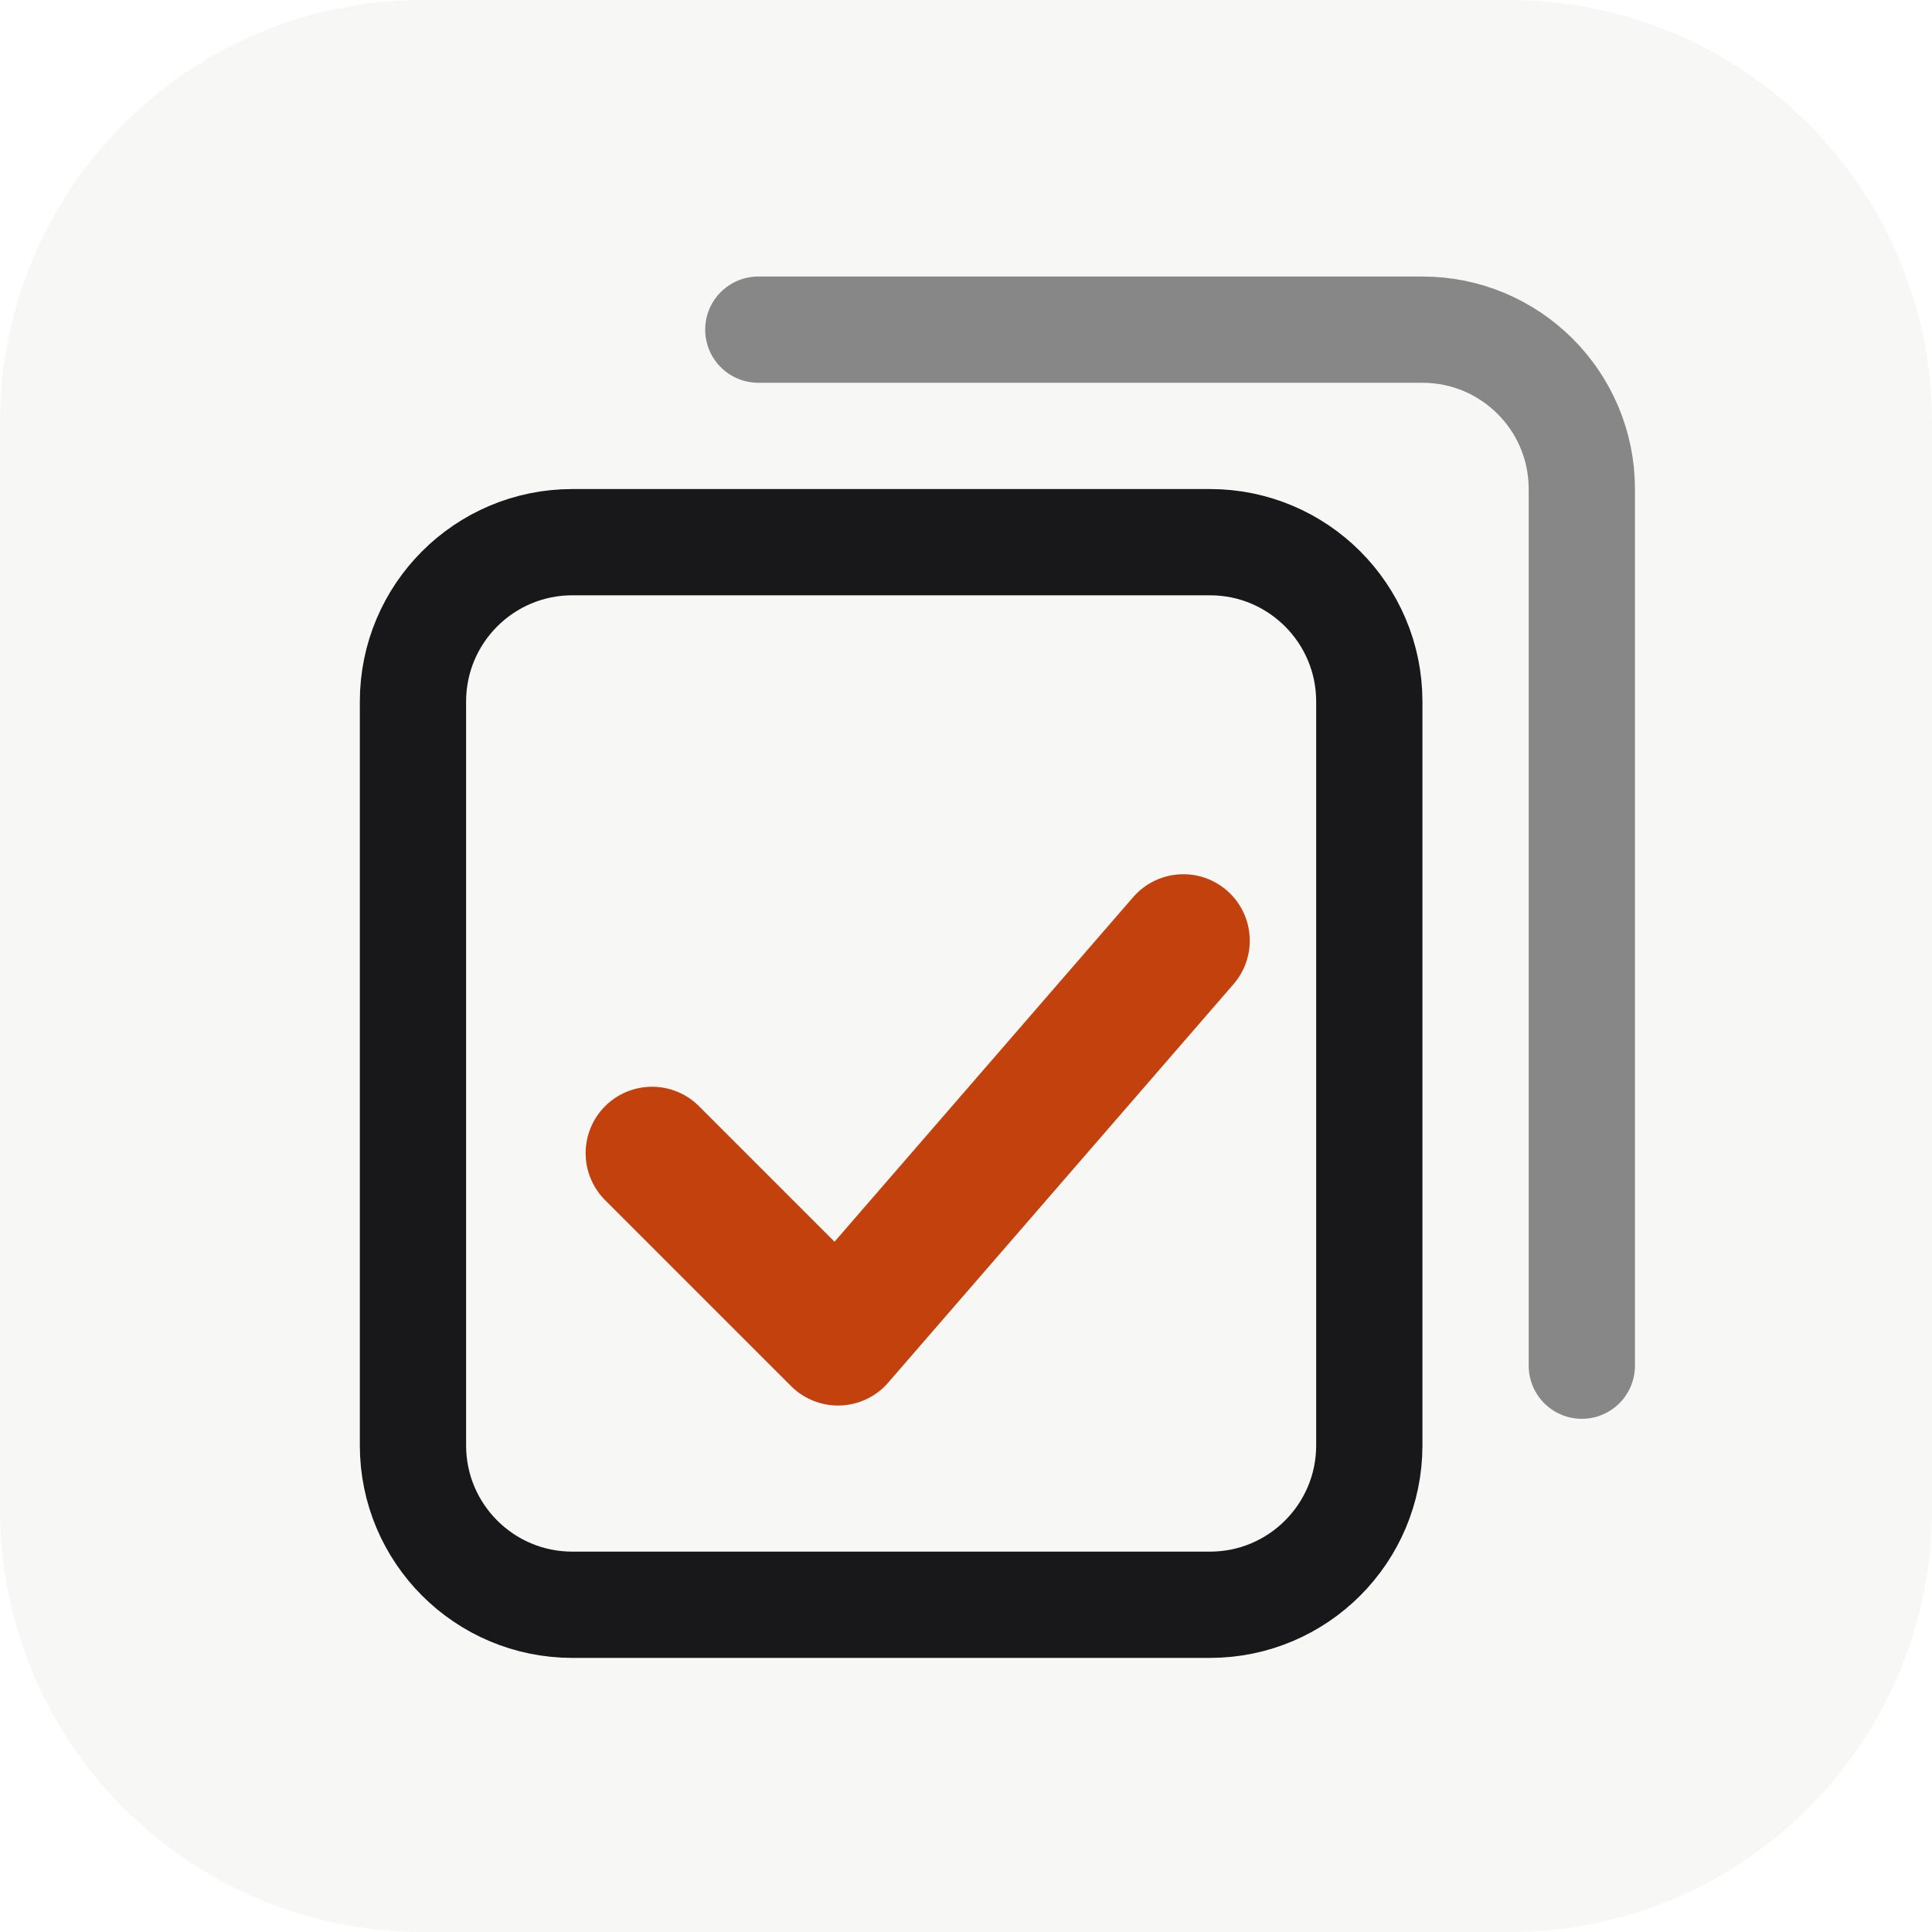
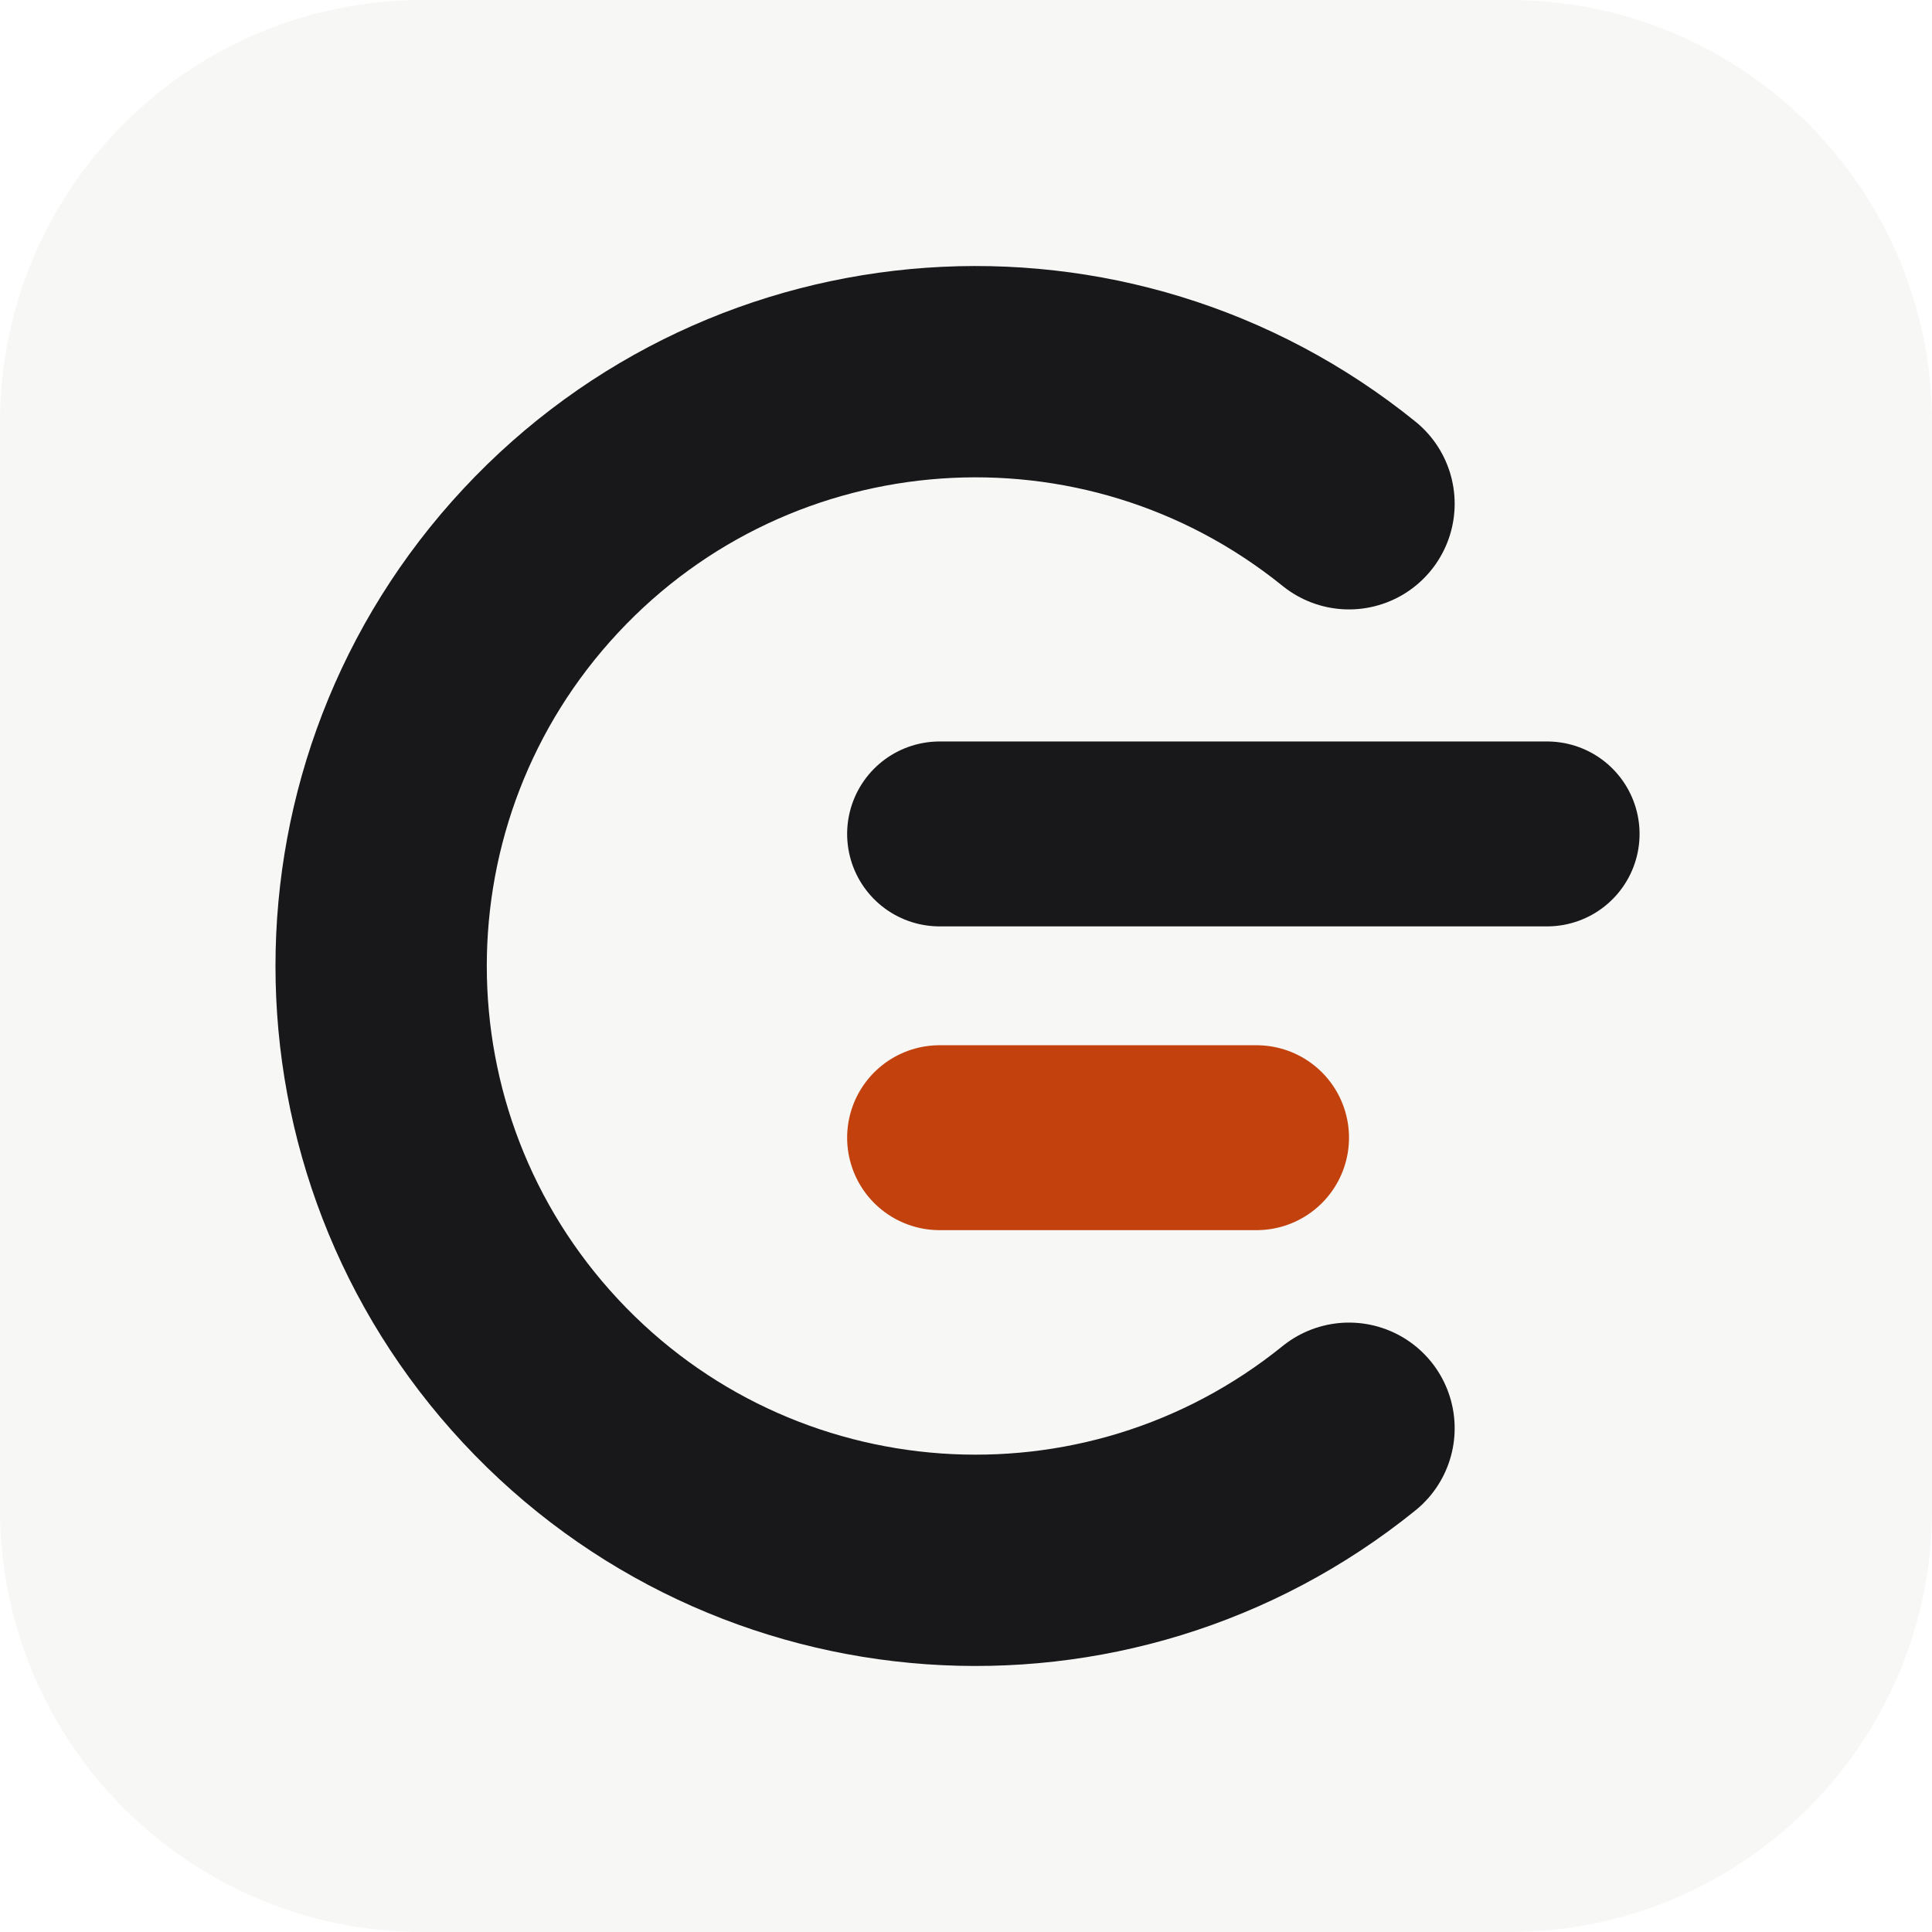
<svg xmlns="http://www.w3.org/2000/svg" viewBox="0 0 64 64" fill="none">
  <style>
    .bg { fill: #f7f7f5; }
-     .doc { stroke: #18181b; }
-     .ck { stroke: #c2410c; }
+     .ink { stroke: #18181b; }
+     .ac { stroke: #c2410c; }
    @media (prefers-color-scheme: dark) {
      .bg { fill: #09090b; }
-       .doc { stroke: #f5f5f7; }
-       .ck { stroke: #f97316; }
+       .ink { stroke: #f5f5f7; }
+       .ac { stroke: #f97316; }
    }
  </style>
  <rect class="bg" width="64" height="64" rx="14" />
-   <g transform="translate(4 3) scale(0.88)">
-     <path class="doc" d="M24 9h25a6 6 0 0 1 6 6v33" stroke-width="4" stroke-linecap="round" opacity="0.5" />
-     <path class="doc" d="M17 17h24a6 6 0 0 1 6 6v28a6 6 0 0 1-6 6H17a6 6 0 0 1-6-6V23a6 6 0 0 1 6-6Z" stroke-width="4" stroke-linejoin="round" />
-     <path class="ck" d="M20 40l7 7 13-15" stroke-width="5" stroke-linecap="round" stroke-linejoin="round" />
+   <g transform="translate(4 4) scale(0.875)">
+     <path class="ink" d="M46.5 14.5A22.5 22.5 0 1 0 46.5 49.5" stroke-width="8" stroke-linecap="round" />
+     <path class="ink" d="M31 27h23" stroke-width="7" stroke-linecap="round" />
+     <path class="ac" d="M31 38.5h12" stroke-width="7" stroke-linecap="round" />
  </g>
</svg>
